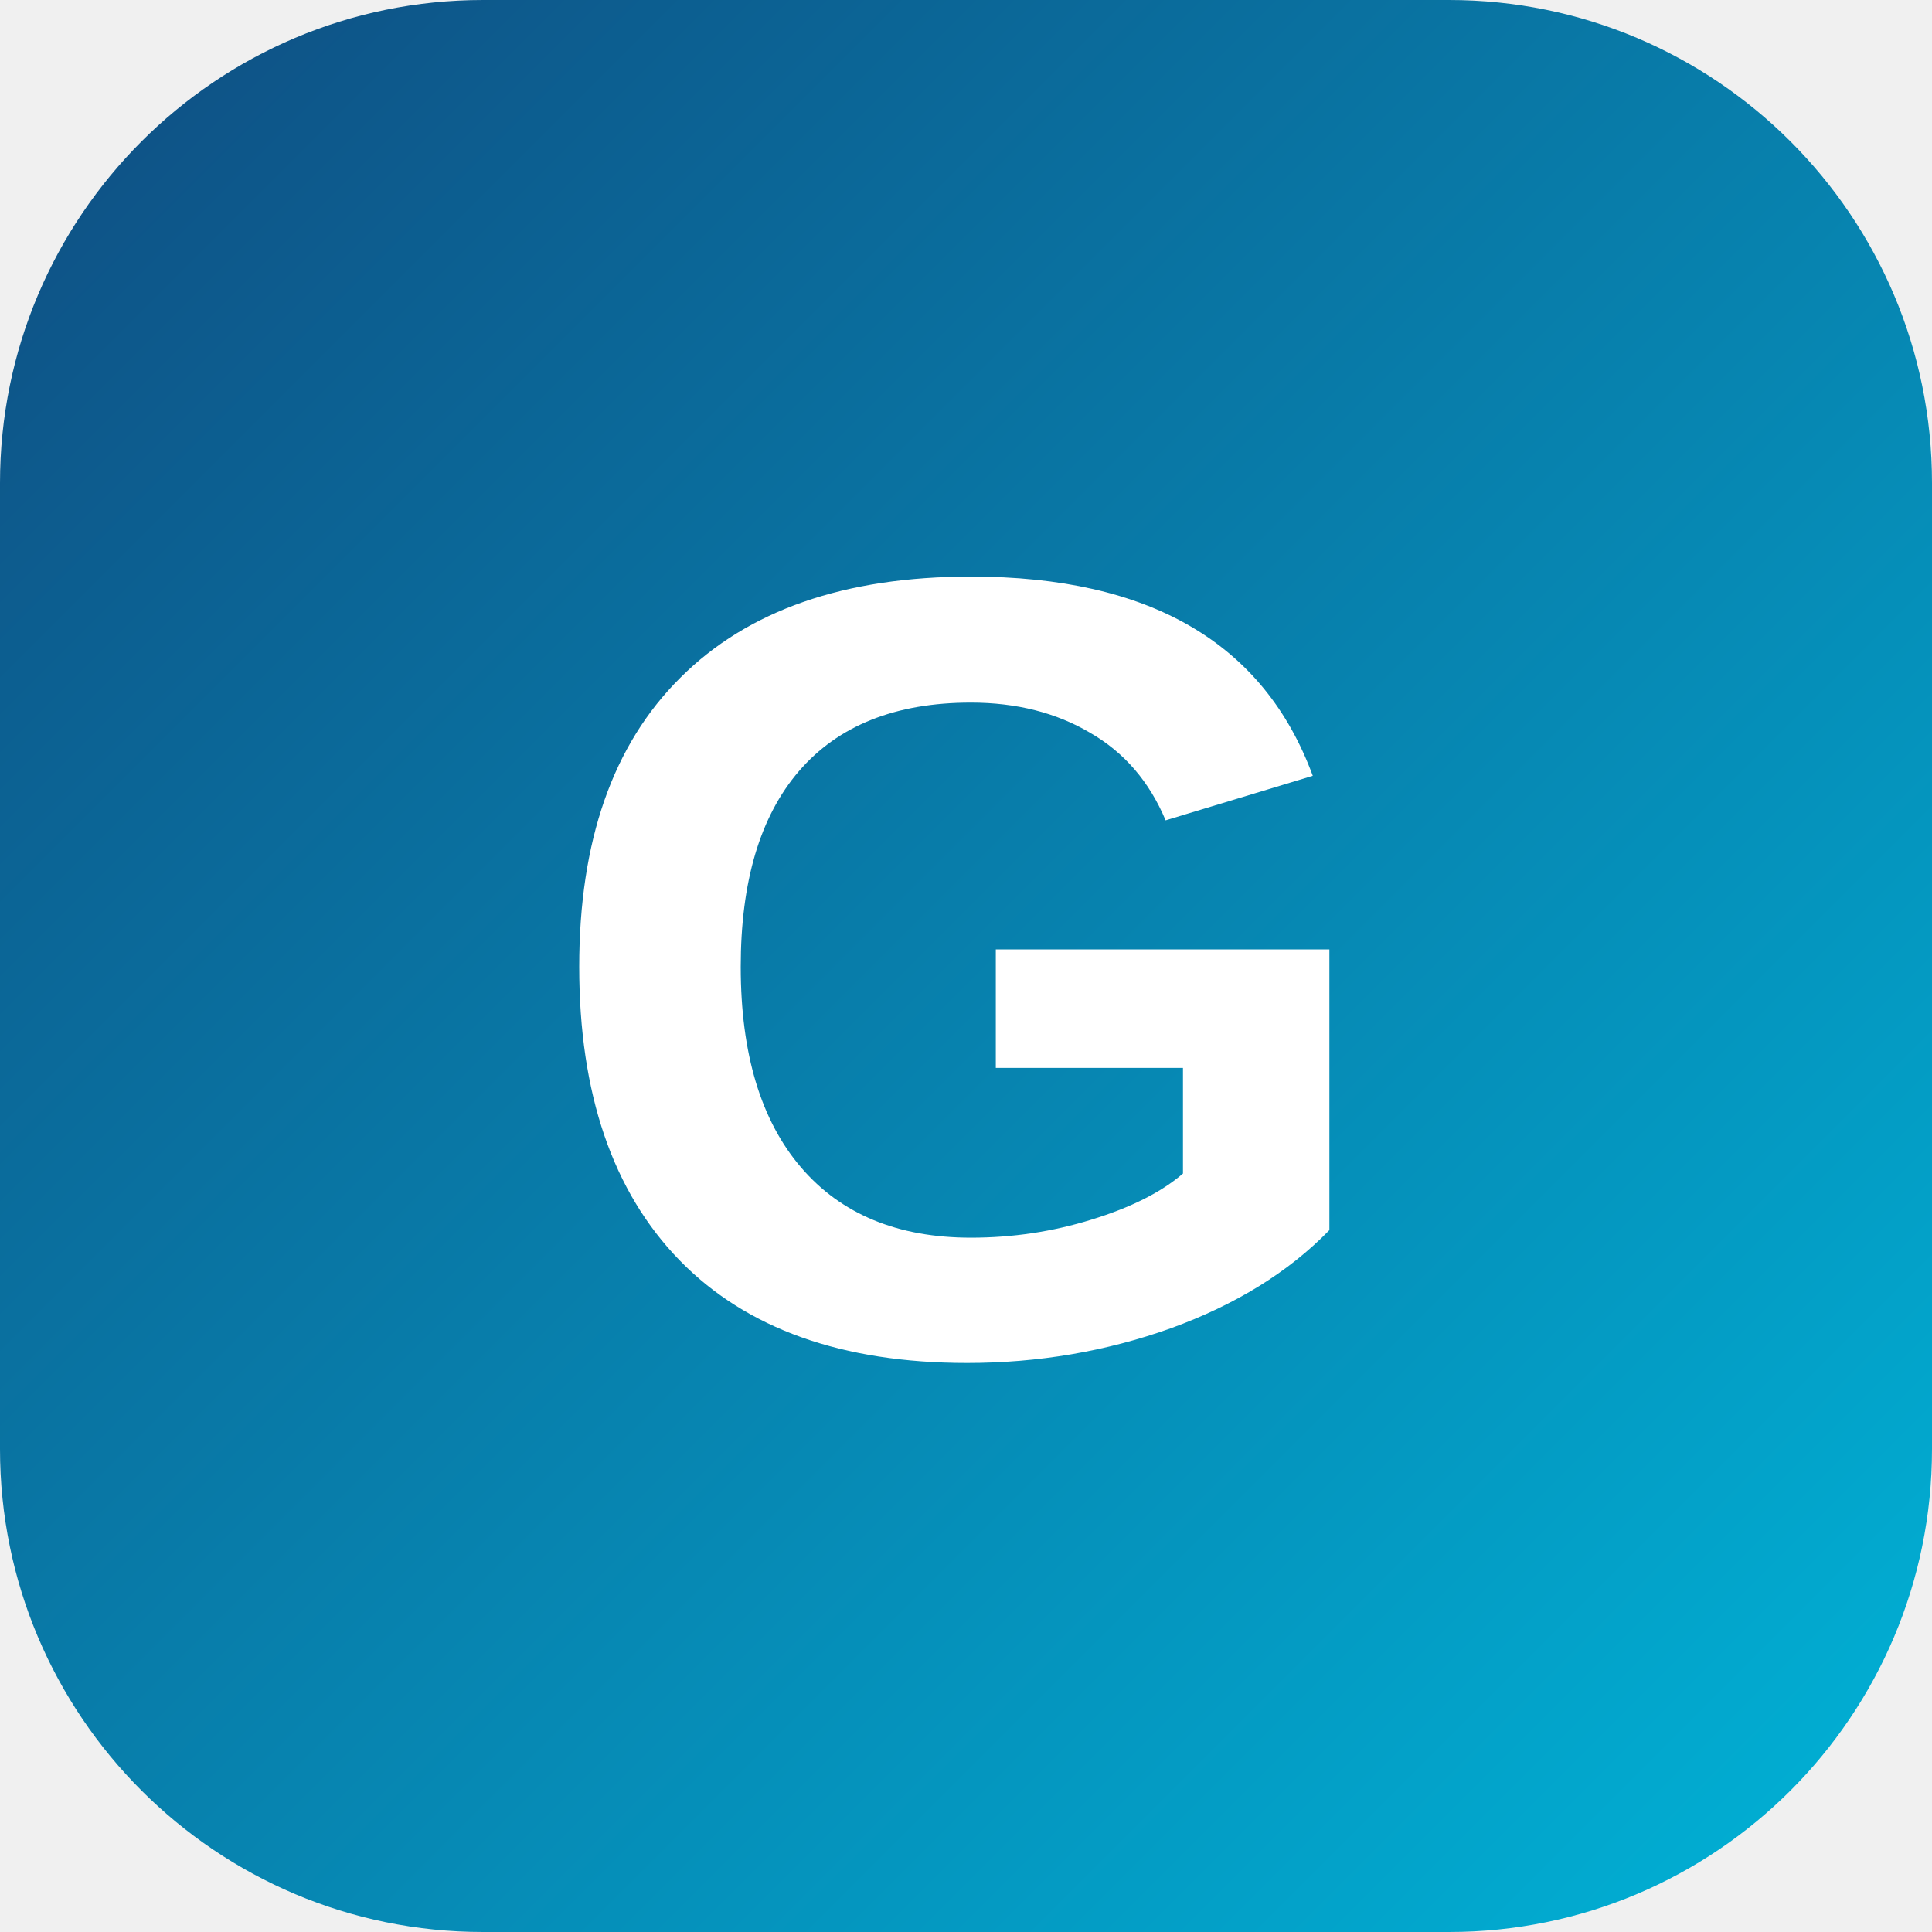
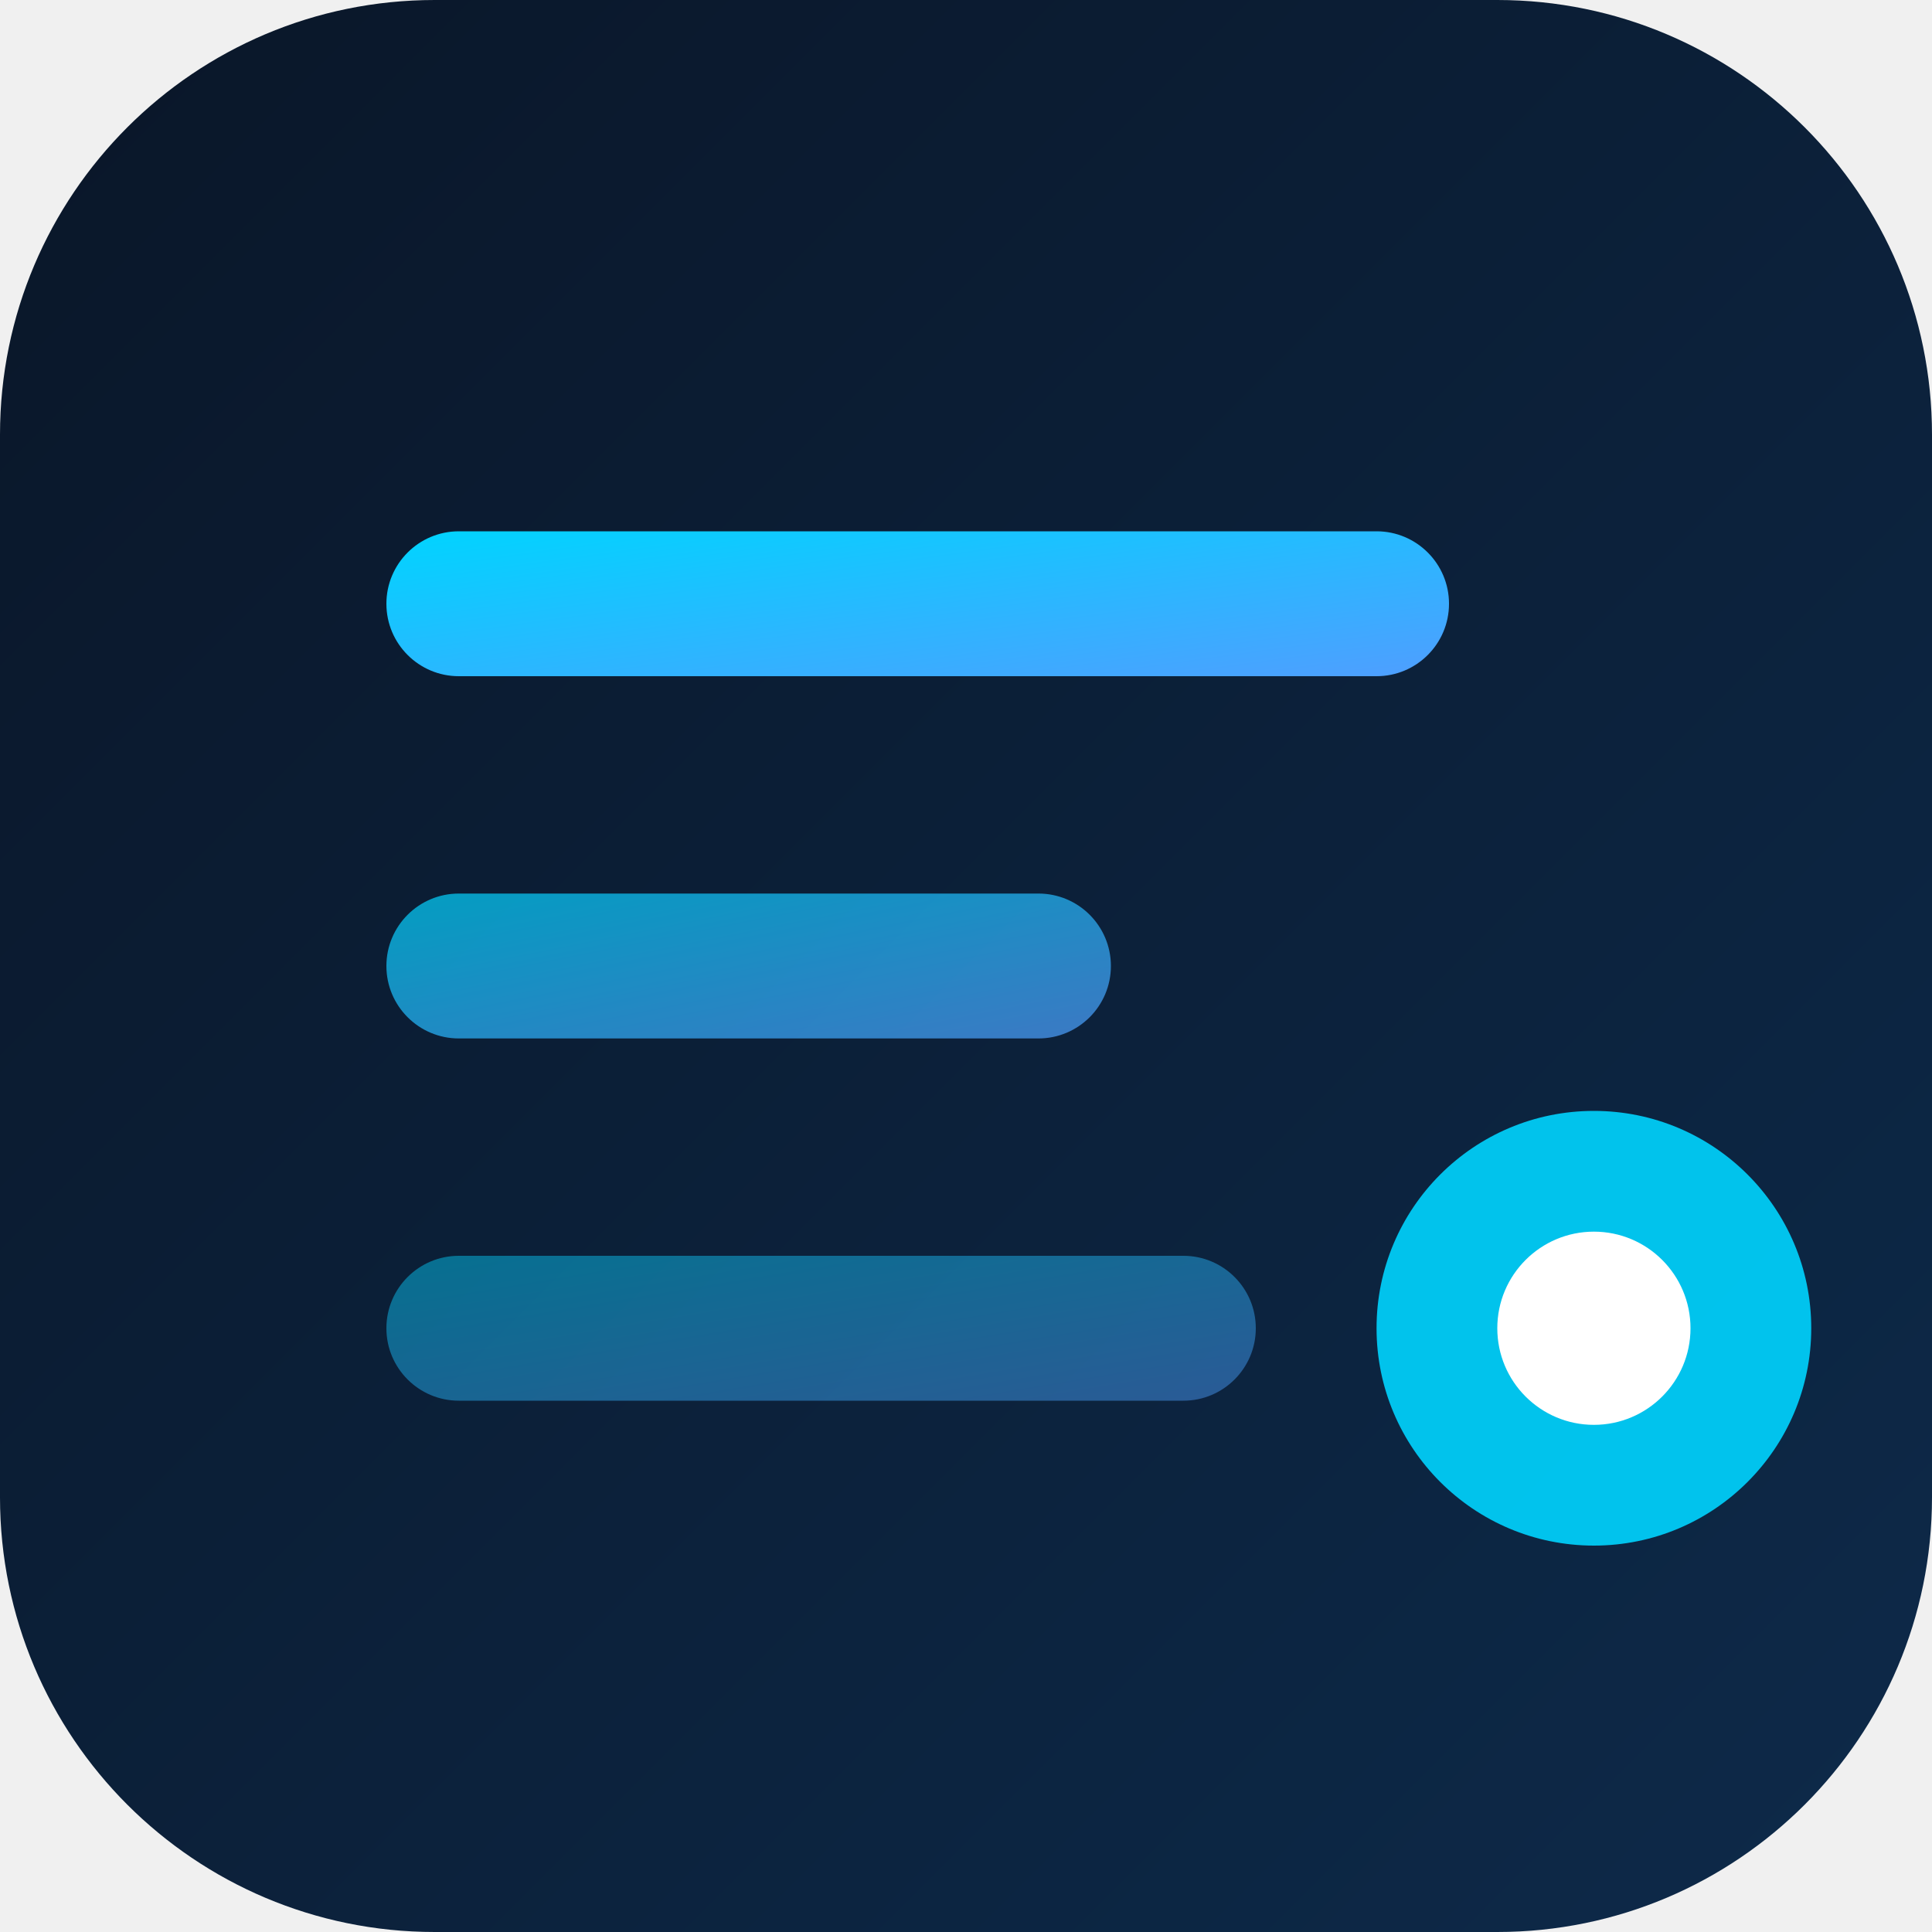
<svg xmlns="http://www.w3.org/2000/svg" viewBox="0 0 40 40">
  <defs>
    <linearGradient id="bg" x1="0%" y1="0%" x2="100%" y2="100%">
-       <stop offset="0%" stop-color="#0f4c81" />
-       <stop offset="100%" stop-color="#00b4d8" />
+       <stop offset="0%" stop-color="#0a1628" />
+       <stop offset="100%" stop-color="#0d2a4a" />
+     </linearGradient>
+     <linearGradient id="gl" x1="0%" y1="0%" x2="100%" y2="100%">
+       <stop offset="0%" stop-color="#00d4ff" />
+       <stop offset="100%" stop-color="#4f9eff" />
    </linearGradient>
  </defs>
-   <rect width="40" height="40" rx="10" fill="url(#bg)" />
-   <text x="20" y="28" text-anchor="middle" fill="#ffffff" font-family="Arial Black, Arial, sans-serif" font-weight="900" font-size="23">G</text>
+   <rect width="40" height="40" rx="9" fill="url(#bg)" />
+   <rect x="8" y="11" width="22" height="3" rx="1.5" fill="url(#gl)" />
+   <rect x="8" y="18.5" width="15" height="3" rx="1.5" fill="url(#gl)" opacity="0.7" />
+   <rect x="8" y="26" width="18" height="3" rx="1.5" fill="url(#gl)" opacity="0.45" />
+   <circle cx="33" cy="27.5" r="4.5" fill="#00d4ff" opacity="0.9" />
+   <circle cx="33" cy="27.5" r="2" fill="#fff" />
</svg>
